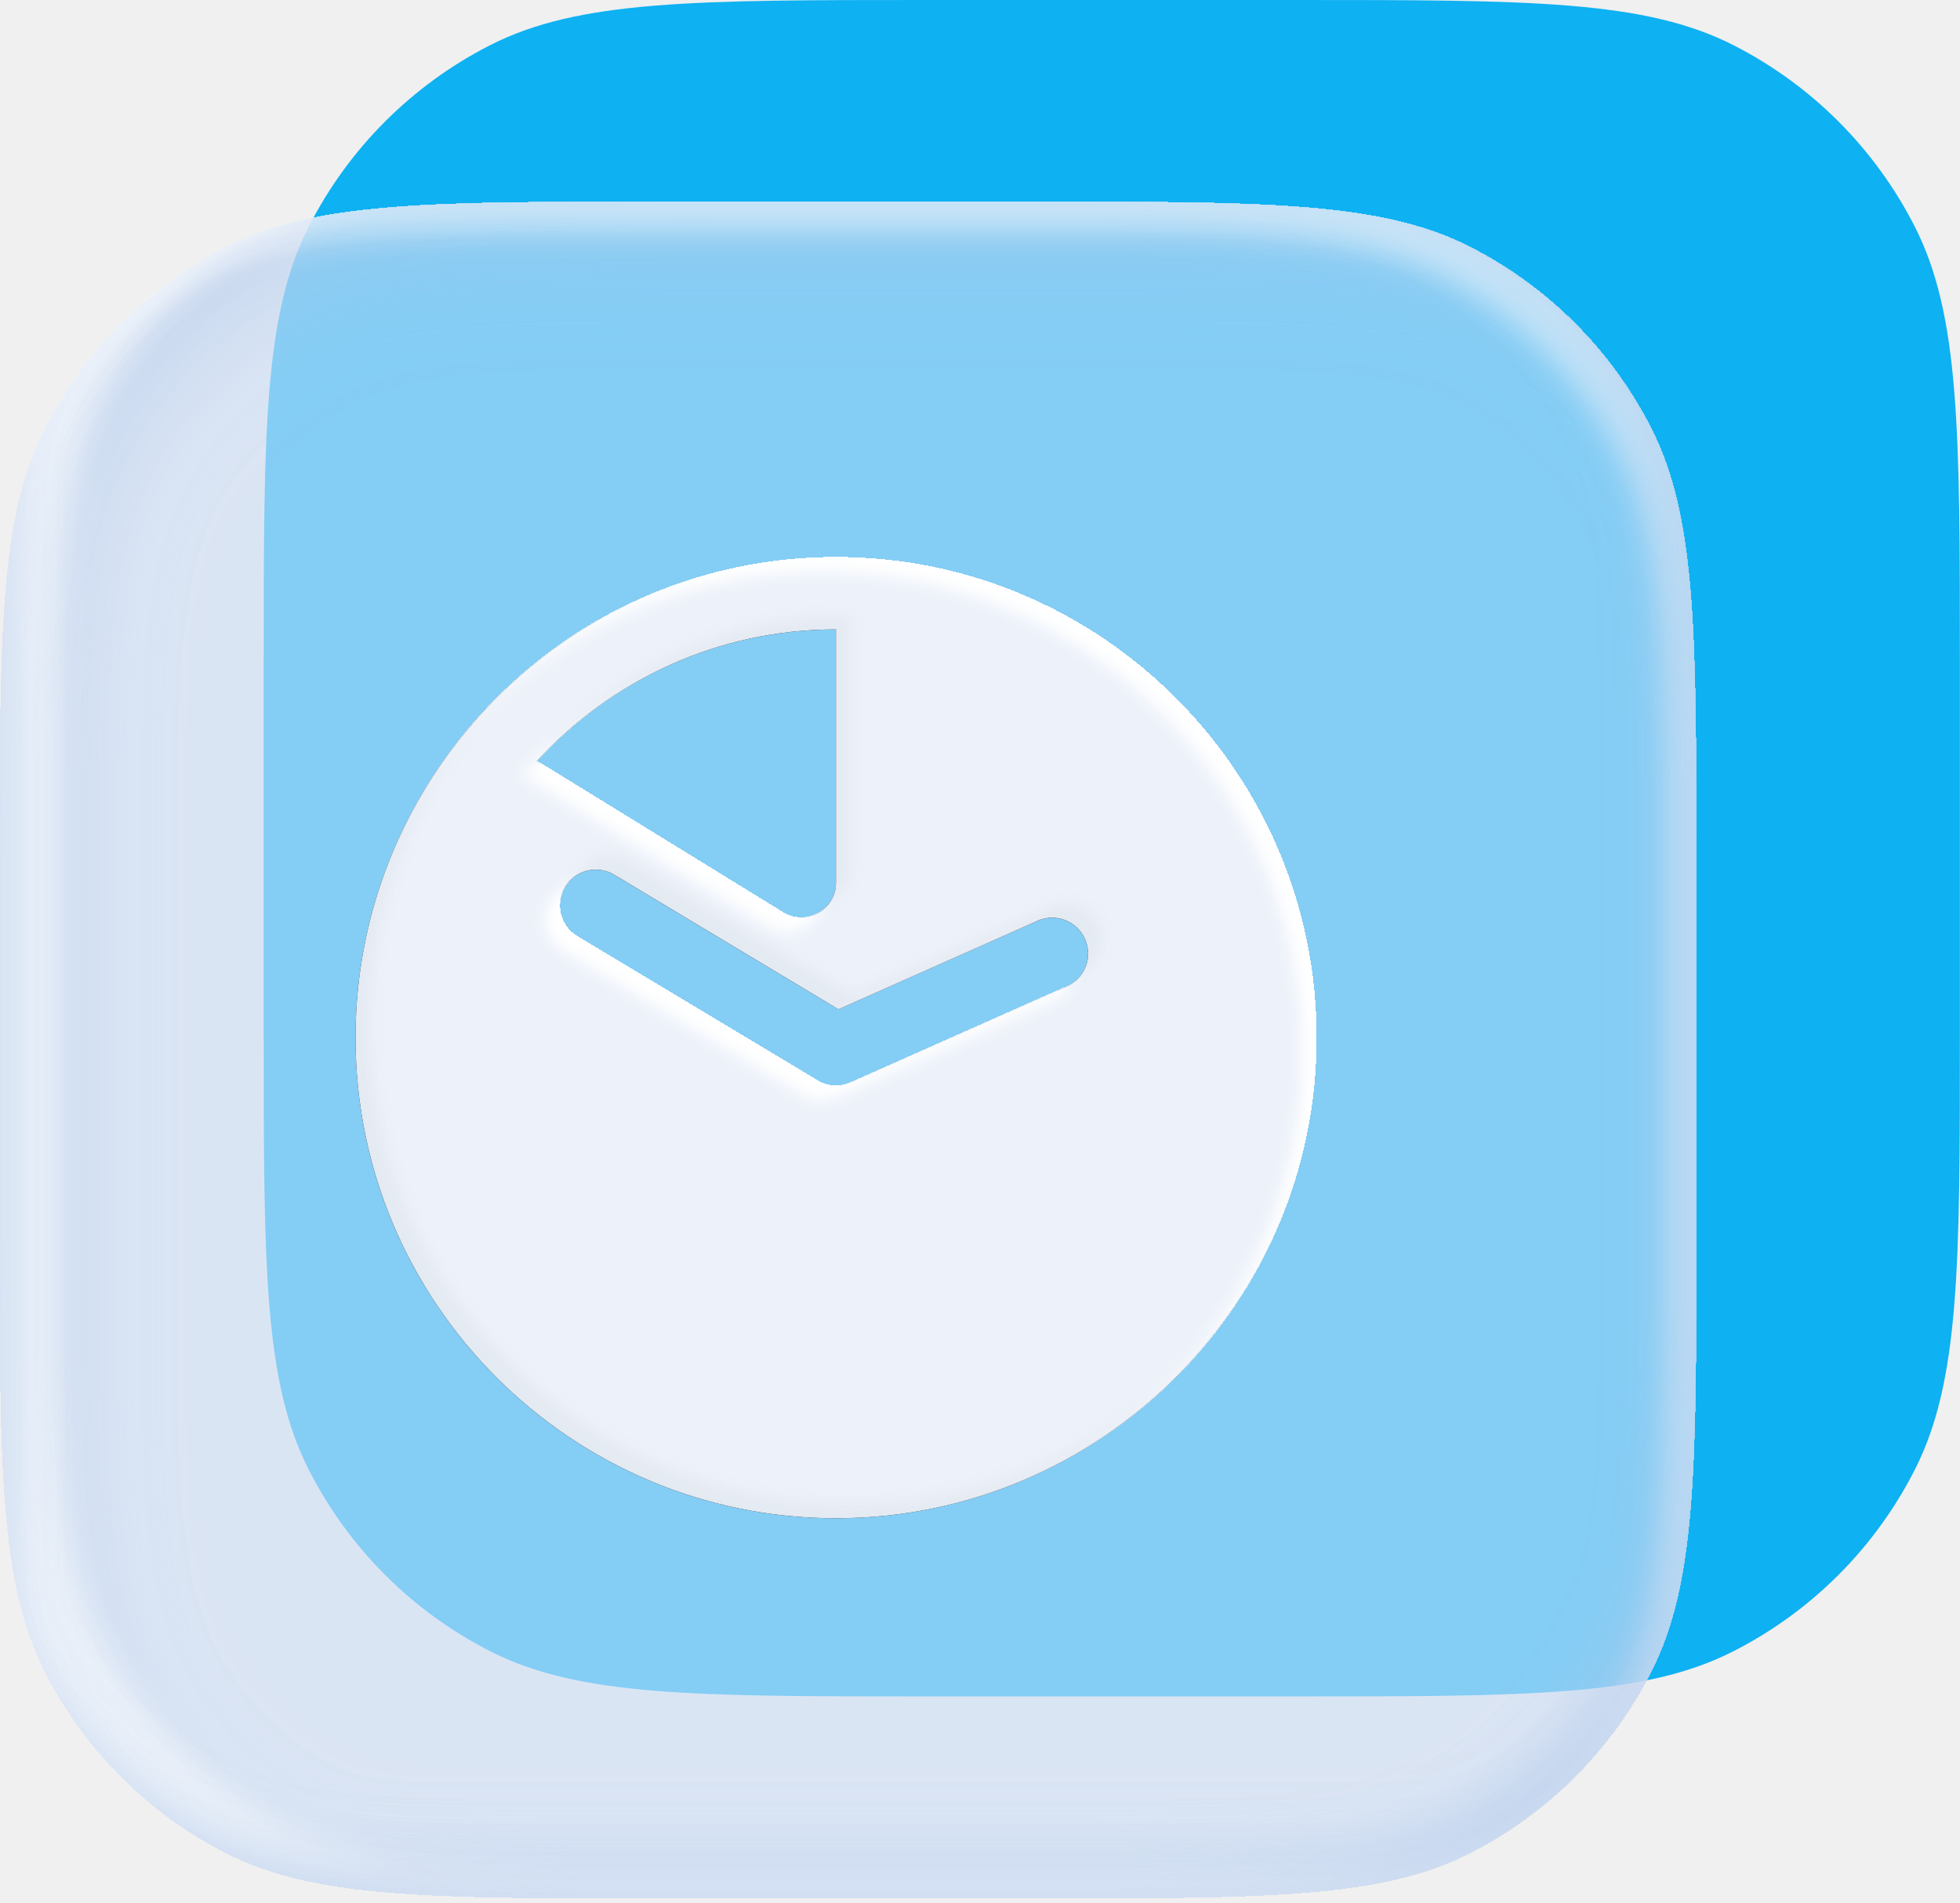
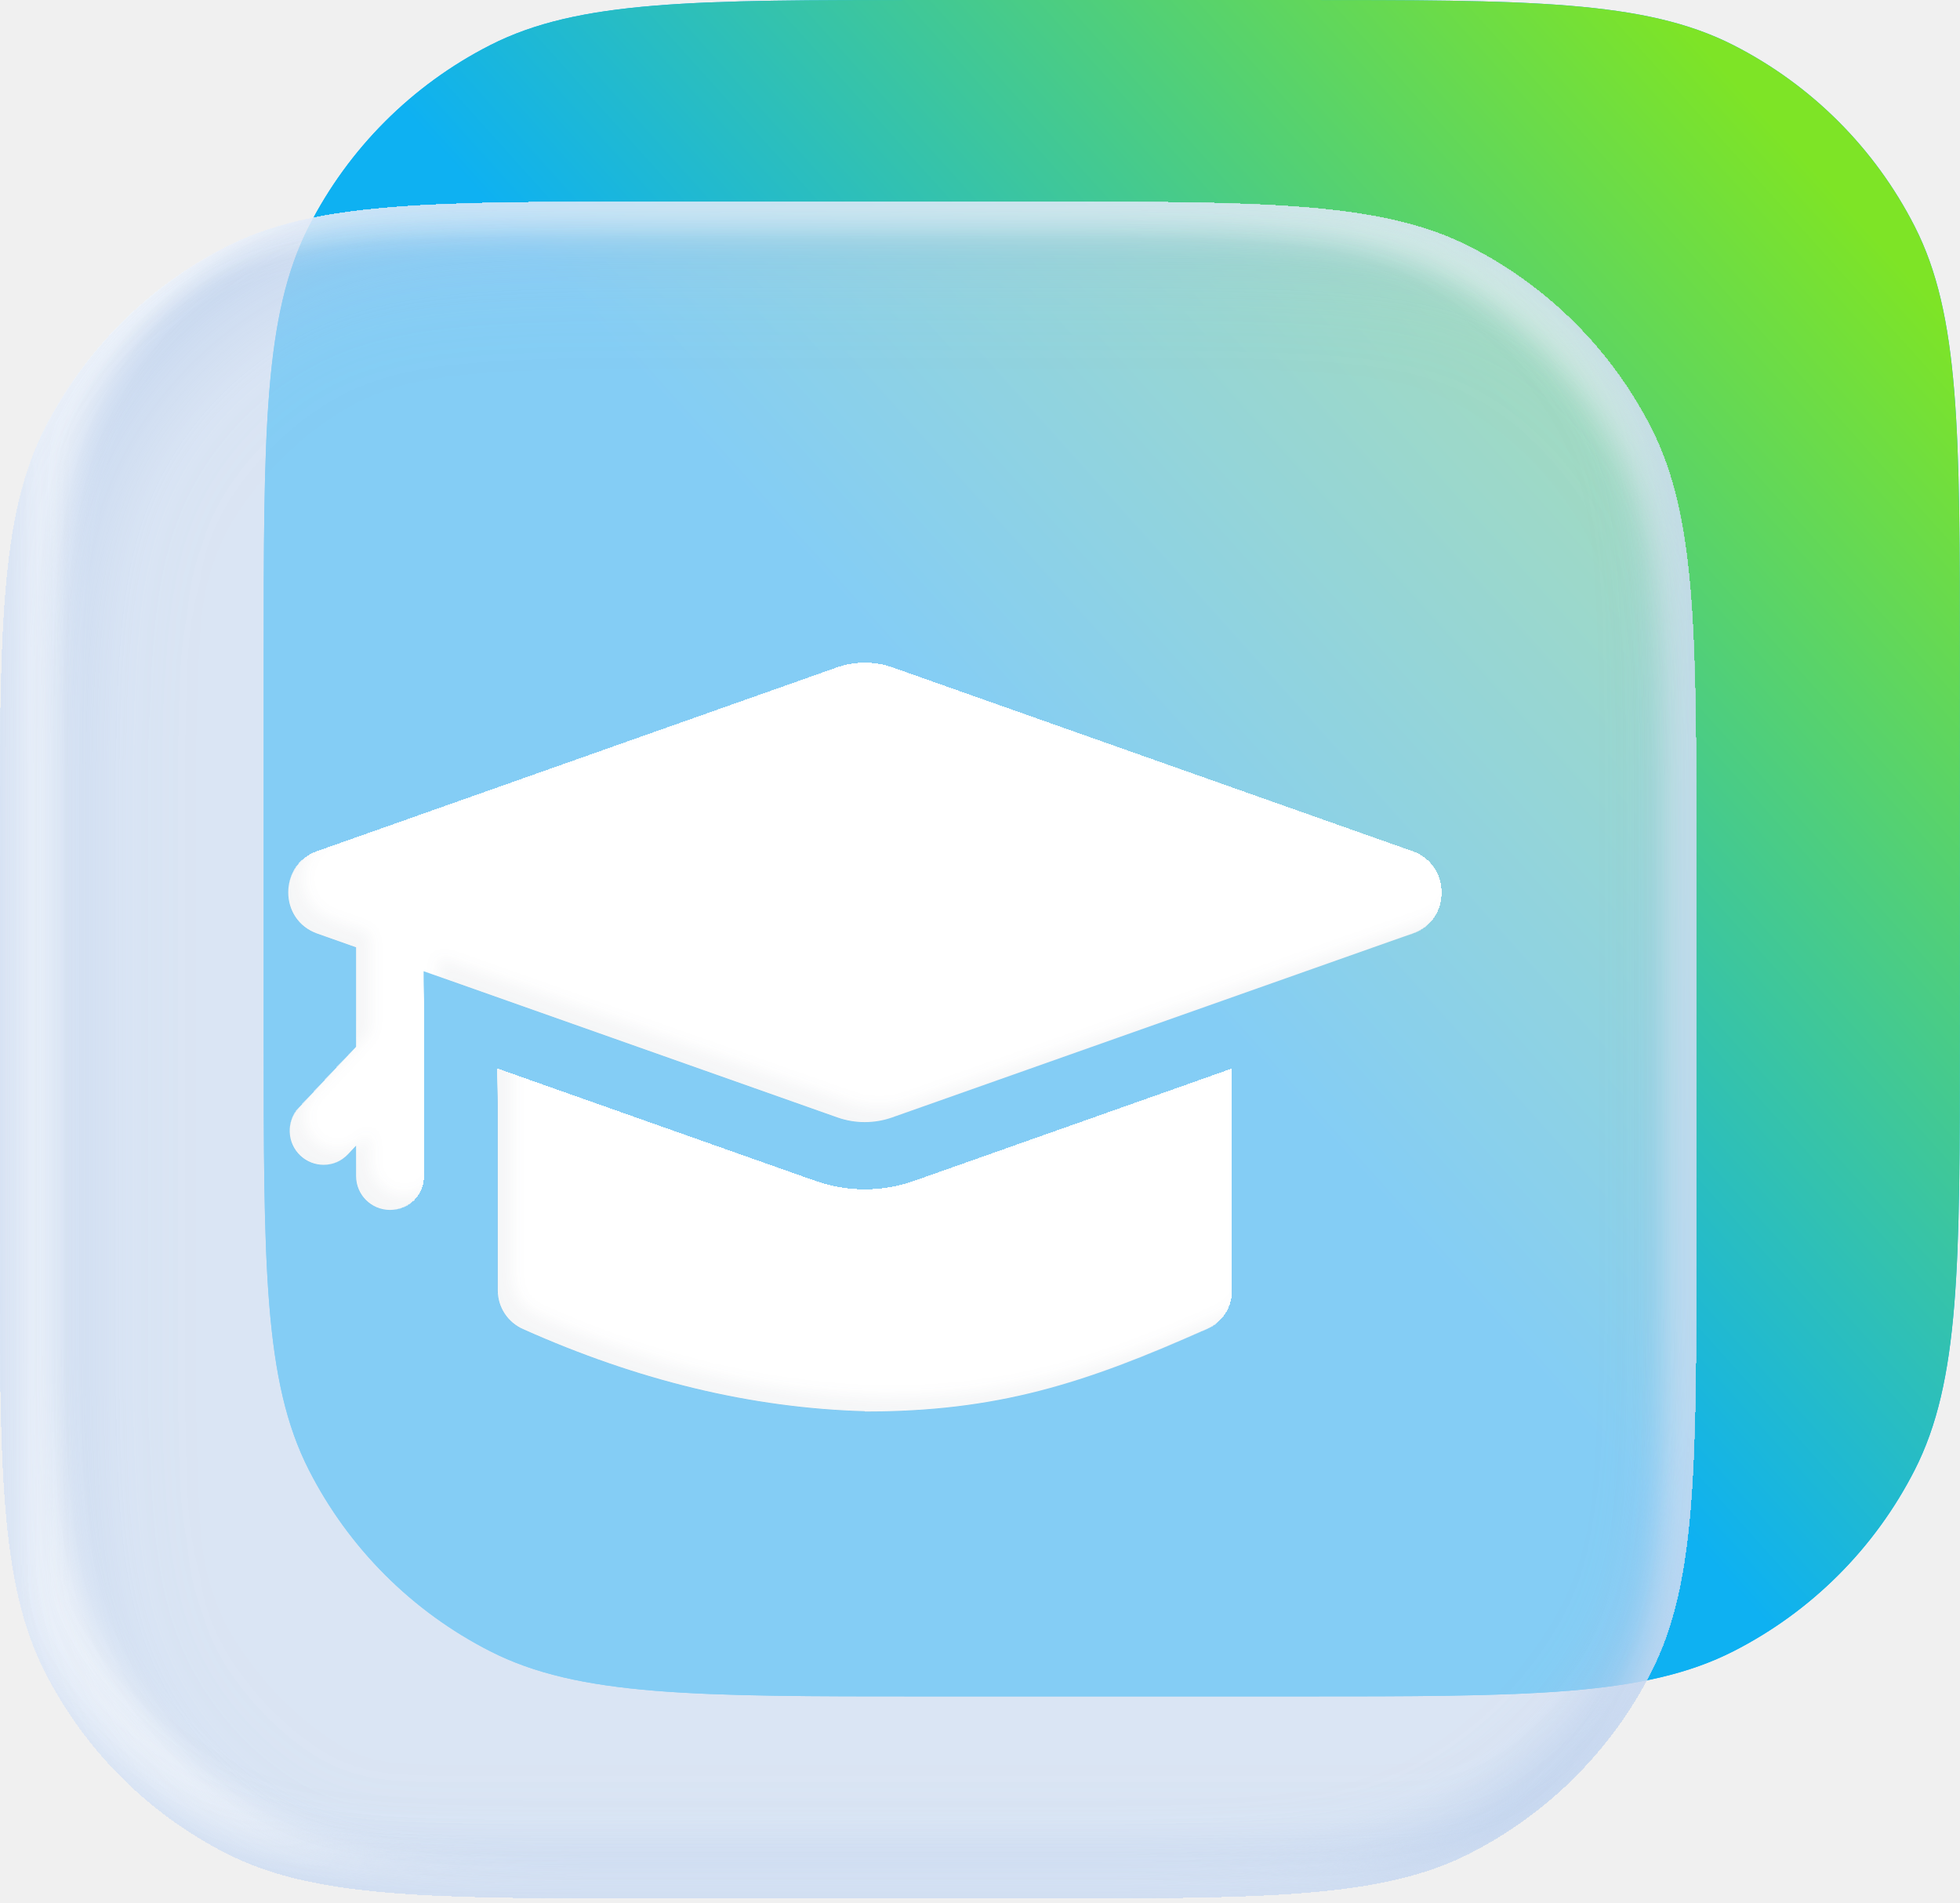
<svg xmlns="http://www.w3.org/2000/svg" width="68" height="66" viewBox="0 0 68 66" fill="none">
  <path d="M9.148 23.016C9.148 14.96 9.148 10.931 10.716 7.854C12.095 5.148 14.296 2.947 17.003 1.568C20.08 0 24.108 0 32.164 0H44.98C53.036 0 57.065 0 60.142 1.568C62.849 2.947 65.049 5.148 66.428 7.854C67.996 10.931 67.996 14.96 67.996 23.016V35.832C67.996 43.888 67.996 47.916 66.428 50.993C65.049 53.7 62.849 55.901 60.142 57.28C57.065 58.848 53.036 58.848 44.98 58.848H32.164C24.108 58.848 20.08 58.848 17.003 57.28C14.296 55.901 12.095 53.7 10.716 50.993C9.148 47.916 9.148 43.888 9.148 35.832V23.016Z" fill="#0EB1F2" />
-   <g filter="url(#filter0_biiii_38_3388)">
+   <path d="M9.148 23.016C9.148 14.96 9.148 10.931 10.716 7.854C12.095 5.148 14.296 2.947 17.003 1.568C20.08 0 24.108 0 32.164 0H44.98C53.036 0 57.065 0 60.142 1.568C62.849 2.947 65.049 5.148 66.428 7.854C67.996 10.931 67.996 14.96 67.996 23.016V35.832C67.996 43.888 67.996 47.916 66.428 50.993C65.049 53.7 62.849 55.901 60.142 57.28C57.065 58.848 53.036 58.848 44.98 58.848H32.164C24.108 58.848 20.08 58.848 17.003 57.28C14.296 55.901 12.095 53.7 10.716 50.993C9.148 47.916 9.148 43.888 9.148 35.832V23.016Z" fill="url(#paint0_linear_103_356)" />
+   <g filter="url(#filter0_biiii_103_356)">
    <path d="M0 30.016C0 21.96 0 17.931 1.568 14.854C2.947 12.148 5.148 9.947 7.854 8.568C10.931 7 14.96 7 23.016 7H35.832C43.888 7 47.916 7 50.993 8.568C53.7 9.947 55.901 12.148 57.28 14.854C58.848 17.931 58.848 21.96 58.848 30.016V42.832C58.848 50.888 58.848 54.916 57.28 57.993C55.901 60.7 53.7 62.901 50.993 64.28C47.916 65.848 43.888 65.848 35.832 65.848H23.016C14.96 65.848 10.931 65.848 7.854 64.28C5.148 62.901 2.947 60.7 1.568 57.993C0 54.916 0 50.888 0 42.832V30.016Z" fill="#CDDEF7" fill-opacity="0.62" />
  </g>
-   <g filter="url(#filter1_ii_38_3388)">
-     <path d="M29.001 19.333C19.811 19.333 12.334 26.81 12.334 36C12.334 45.19 19.811 52.667 29.001 52.667C38.191 52.667 45.667 45.19 45.667 36C45.667 26.81 38.191 19.333 29.001 19.333ZM29.001 21.833V30.621C29.001 31.568 27.962 32.148 27.156 31.652L18.616 26.397C21.206 23.598 24.896 21.833 29.001 21.833ZM37.008 34.226L29.508 37.559C29.346 37.631 29.173 37.667 29.001 37.667C28.776 37.667 28.555 37.607 28.358 37.488L20.025 32.488C19.432 32.133 19.241 31.365 19.596 30.773C19.951 30.182 20.72 29.99 21.311 30.345L29.087 35.011L35.993 31.942C36.625 31.66 37.363 31.945 37.643 32.576C37.923 33.207 37.639 33.945 37.008 34.226Z" fill="black" />
-     <path d="M29.001 19.333C19.811 19.333 12.334 26.81 12.334 36C12.334 45.19 19.811 52.667 29.001 52.667C38.191 52.667 45.667 45.19 45.667 36C45.667 26.81 38.191 19.333 29.001 19.333ZM29.001 21.833V30.621C29.001 31.568 27.962 32.148 27.156 31.652L18.616 26.397C21.206 23.598 24.896 21.833 29.001 21.833ZM37.008 34.226L29.508 37.559C29.346 37.631 29.173 37.667 29.001 37.667C28.776 37.667 28.555 37.607 28.358 37.488L20.025 32.488C19.432 32.133 19.241 31.365 19.596 30.773C19.951 30.182 20.72 29.99 21.311 30.345L29.087 35.011L35.993 31.942C36.625 31.66 37.363 31.945 37.643 32.576C37.923 33.207 37.639 33.945 37.008 34.226Z" fill="#EDF2FA" />
+   <g filter="url(#filter1_ii_103_356)">
+     <path d="M41.859 46.104C42.387 45.868 42.73 45.347 42.73 44.768V37.086L31.732 40.973C31.174 41.17 30.592 41.27 30 41.27C29.408 41.27 28.825 41.17 28.267 40.973L17.269 37.086V44.768C17.269 45.347 17.613 45.868 18.141 46.104C22.14 47.893 26.072 48.843 30 48.955V48.966C34.578 48.966 37.595 48.012 41.859 46.104Z" fill="white" />
+     <path d="M11.007 32.387L12.353 32.863V36.313L10.367 38.434C9.925 38.906 9.949 39.648 10.422 40.09C10.648 40.302 10.935 40.407 11.222 40.407C11.535 40.407 11.847 40.282 12.078 40.036L12.353 39.742V40.8C12.353 41.447 12.878 41.972 13.525 41.972C14.172 41.972 14.697 41.447 14.697 40.8V33.691L29.048 38.763C29.664 38.981 30.336 38.981 30.952 38.763L48.993 32.387C50.336 31.913 50.336 30.013 48.993 29.539L30.952 23.163C30.336 22.946 29.664 22.946 29.048 23.163L11.007 29.539C9.664 30.014 9.664 31.913 11.007 32.387Z" fill="white" />
  </g>
  <defs>
-     <filter id="filter0_biiii_38_3388" x="-6" y="1" width="70.848" height="70.848" filterUnits="userSpaceOnUse" color-interpolation-filters="sRGB">
+     <filter id="filter0_biiii_103_356" x="-6" y="1" width="70.848" height="70.848" filterUnits="userSpaceOnUse" color-interpolation-filters="sRGB">
      <feFlood flood-opacity="0" result="BackgroundImageFix" />
      <feGaussianBlur in="BackgroundImageFix" stdDeviation="3" />
-       <feComposite in2="SourceAlpha" operator="in" result="effect1_backgroundBlur_38_3388" />
-       <feBlend mode="normal" in="SourceGraphic" in2="effect1_backgroundBlur_38_3388" result="shape" />
+       <feComposite in2="SourceAlpha" operator="in" result="effect1_backgroundBlur_103_356" />
+       <feBlend mode="normal" in="SourceGraphic" in2="effect1_backgroundBlur_103_356" result="shape" />
      <feColorMatrix in="SourceAlpha" type="matrix" values="0 0 0 0 0 0 0 0 0 0 0 0 0 0 0 0 0 0 127 0" result="hardAlpha" />
      <feOffset dx="2" dy="1" />
      <feGaussianBlur stdDeviation="2" />
      <feComposite in2="hardAlpha" operator="arithmetic" k2="-1" k3="1" />
      <feColorMatrix type="matrix" values="0 0 0 0 0.674 0 0 0 0 0.769 0 0 0 0 0.908 0 0 0 0.51 0" />
-       <feBlend mode="normal" in2="shape" result="effect2_innerShadow_38_3388" />
+       <feBlend mode="normal" in2="shape" result="effect2_innerShadow_103_356" />
      <feColorMatrix in="SourceAlpha" type="matrix" values="0 0 0 0 0 0 0 0 0 0 0 0 0 0 0 0 0 0 127 0" result="hardAlpha" />
      <feOffset dx="-1" dy="1" />
      <feGaussianBlur stdDeviation="0.5" />
      <feComposite in2="hardAlpha" operator="arithmetic" k2="-1" k3="1" />
      <feColorMatrix type="matrix" values="0 0 0 0 1 0 0 0 0 1 0 0 0 0 1 0 0 0 0.51 0" />
-       <feBlend mode="normal" in2="effect2_innerShadow_38_3388" result="effect3_innerShadow_38_3388" />
+       <feBlend mode="normal" in2="effect2_innerShadow_103_356" result="effect3_innerShadow_103_356" />
      <feColorMatrix in="SourceAlpha" type="matrix" values="0 0 0 0 0 0 0 0 0 0 0 0 0 0 0 0 0 0 127 0" result="hardAlpha" />
      <feOffset dx="2" dy="-1" />
      <feGaussianBlur stdDeviation="0.5" />
      <feComposite in2="hardAlpha" operator="arithmetic" k2="-1" k3="1" />
      <feColorMatrix type="matrix" values="0 0 0 0 1 0 0 0 0 1 0 0 0 0 1 0 0 0 0.6 0" />
-       <feBlend mode="normal" in2="effect3_innerShadow_38_3388" result="effect4_innerShadow_38_3388" />
+       <feBlend mode="normal" in2="effect3_innerShadow_103_356" result="effect4_innerShadow_103_356" />
      <feColorMatrix in="SourceAlpha" type="matrix" values="0 0 0 0 0 0 0 0 0 0 0 0 0 0 0 0 0 0 127 0" result="hardAlpha" />
      <feOffset dx="-1" dy="-1" />
      <feGaussianBlur stdDeviation="1" />
      <feComposite in2="hardAlpha" operator="arithmetic" k2="-1" k3="1" />
      <feColorMatrix type="matrix" values="0 0 0 0 0.674 0 0 0 0 0.769 0 0 0 0 0.908 0 0 0 0.51 0" />
-       <feBlend mode="normal" in2="effect4_innerShadow_38_3388" result="effect5_innerShadow_38_3388" />
+       <feBlend mode="normal" in2="effect4_innerShadow_103_356" result="effect5_innerShadow_103_356" />
    </filter>
-     <filter id="filter1_ii_38_3388" x="8.5" y="15.5" width="41" height="41" filterUnits="userSpaceOnUse" color-interpolation-filters="sRGB">
+     <filter id="filter1_ii_103_356" x="9.5" y="22.5" width="41" height="26.966" filterUnits="userSpaceOnUse" color-interpolation-filters="sRGB">
      <feFlood flood-opacity="0" result="BackgroundImageFix" />
      <feBlend mode="normal" in="SourceGraphic" in2="BackgroundImageFix" result="shape" />
      <feColorMatrix in="SourceAlpha" type="matrix" values="0 0 0 0 0 0 0 0 0 0 0 0 0 0 0 0 0 0 127 0" result="hardAlpha" />
      <feOffset dx="-0.5" dy="0.5" />
      <feGaussianBlur stdDeviation="0.25" />
      <feComposite in2="hardAlpha" operator="arithmetic" k2="-1" k3="1" />
      <feColorMatrix type="matrix" values="0 0 0 0 1 0 0 0 0 1 0 0 0 0 1 0 0 0 1 0" />
-       <feBlend mode="normal" in2="shape" result="effect1_innerShadow_38_3388" />
+       <feBlend mode="normal" in2="shape" result="effect1_innerShadow_103_356" />
      <feColorMatrix in="SourceAlpha" type="matrix" values="0 0 0 0 0 0 0 0 0 0 0 0 0 0 0 0 0 0 127 0" result="hardAlpha" />
      <feOffset dx="0.5" dy="-0.5" />
      <feGaussianBlur stdDeviation="0.25" />
      <feComposite in2="hardAlpha" operator="arithmetic" k2="-1" k3="1" />
      <feColorMatrix type="matrix" values="0 0 0 0 0.251 0 0 0 0 0.302 0 0 0 0 0.388 0 0 0 0.05 0" />
-       <feBlend mode="normal" in2="effect1_innerShadow_38_3388" result="effect2_innerShadow_38_3388" />
+       <feBlend mode="normal" in2="effect1_innerShadow_103_356" result="effect2_innerShadow_103_356" />
    </filter>
+     <linearGradient id="paint0_linear_103_356" x1="18" y1="49" x2="68" y2="4" gradientUnits="userSpaceOnUse">
+       <stop offset="0.405" stop-color="#0EB1F2" />
+       <stop offset="0.926" stop-color="#7EE426" />
+     </linearGradient>
  </defs>
</svg>
